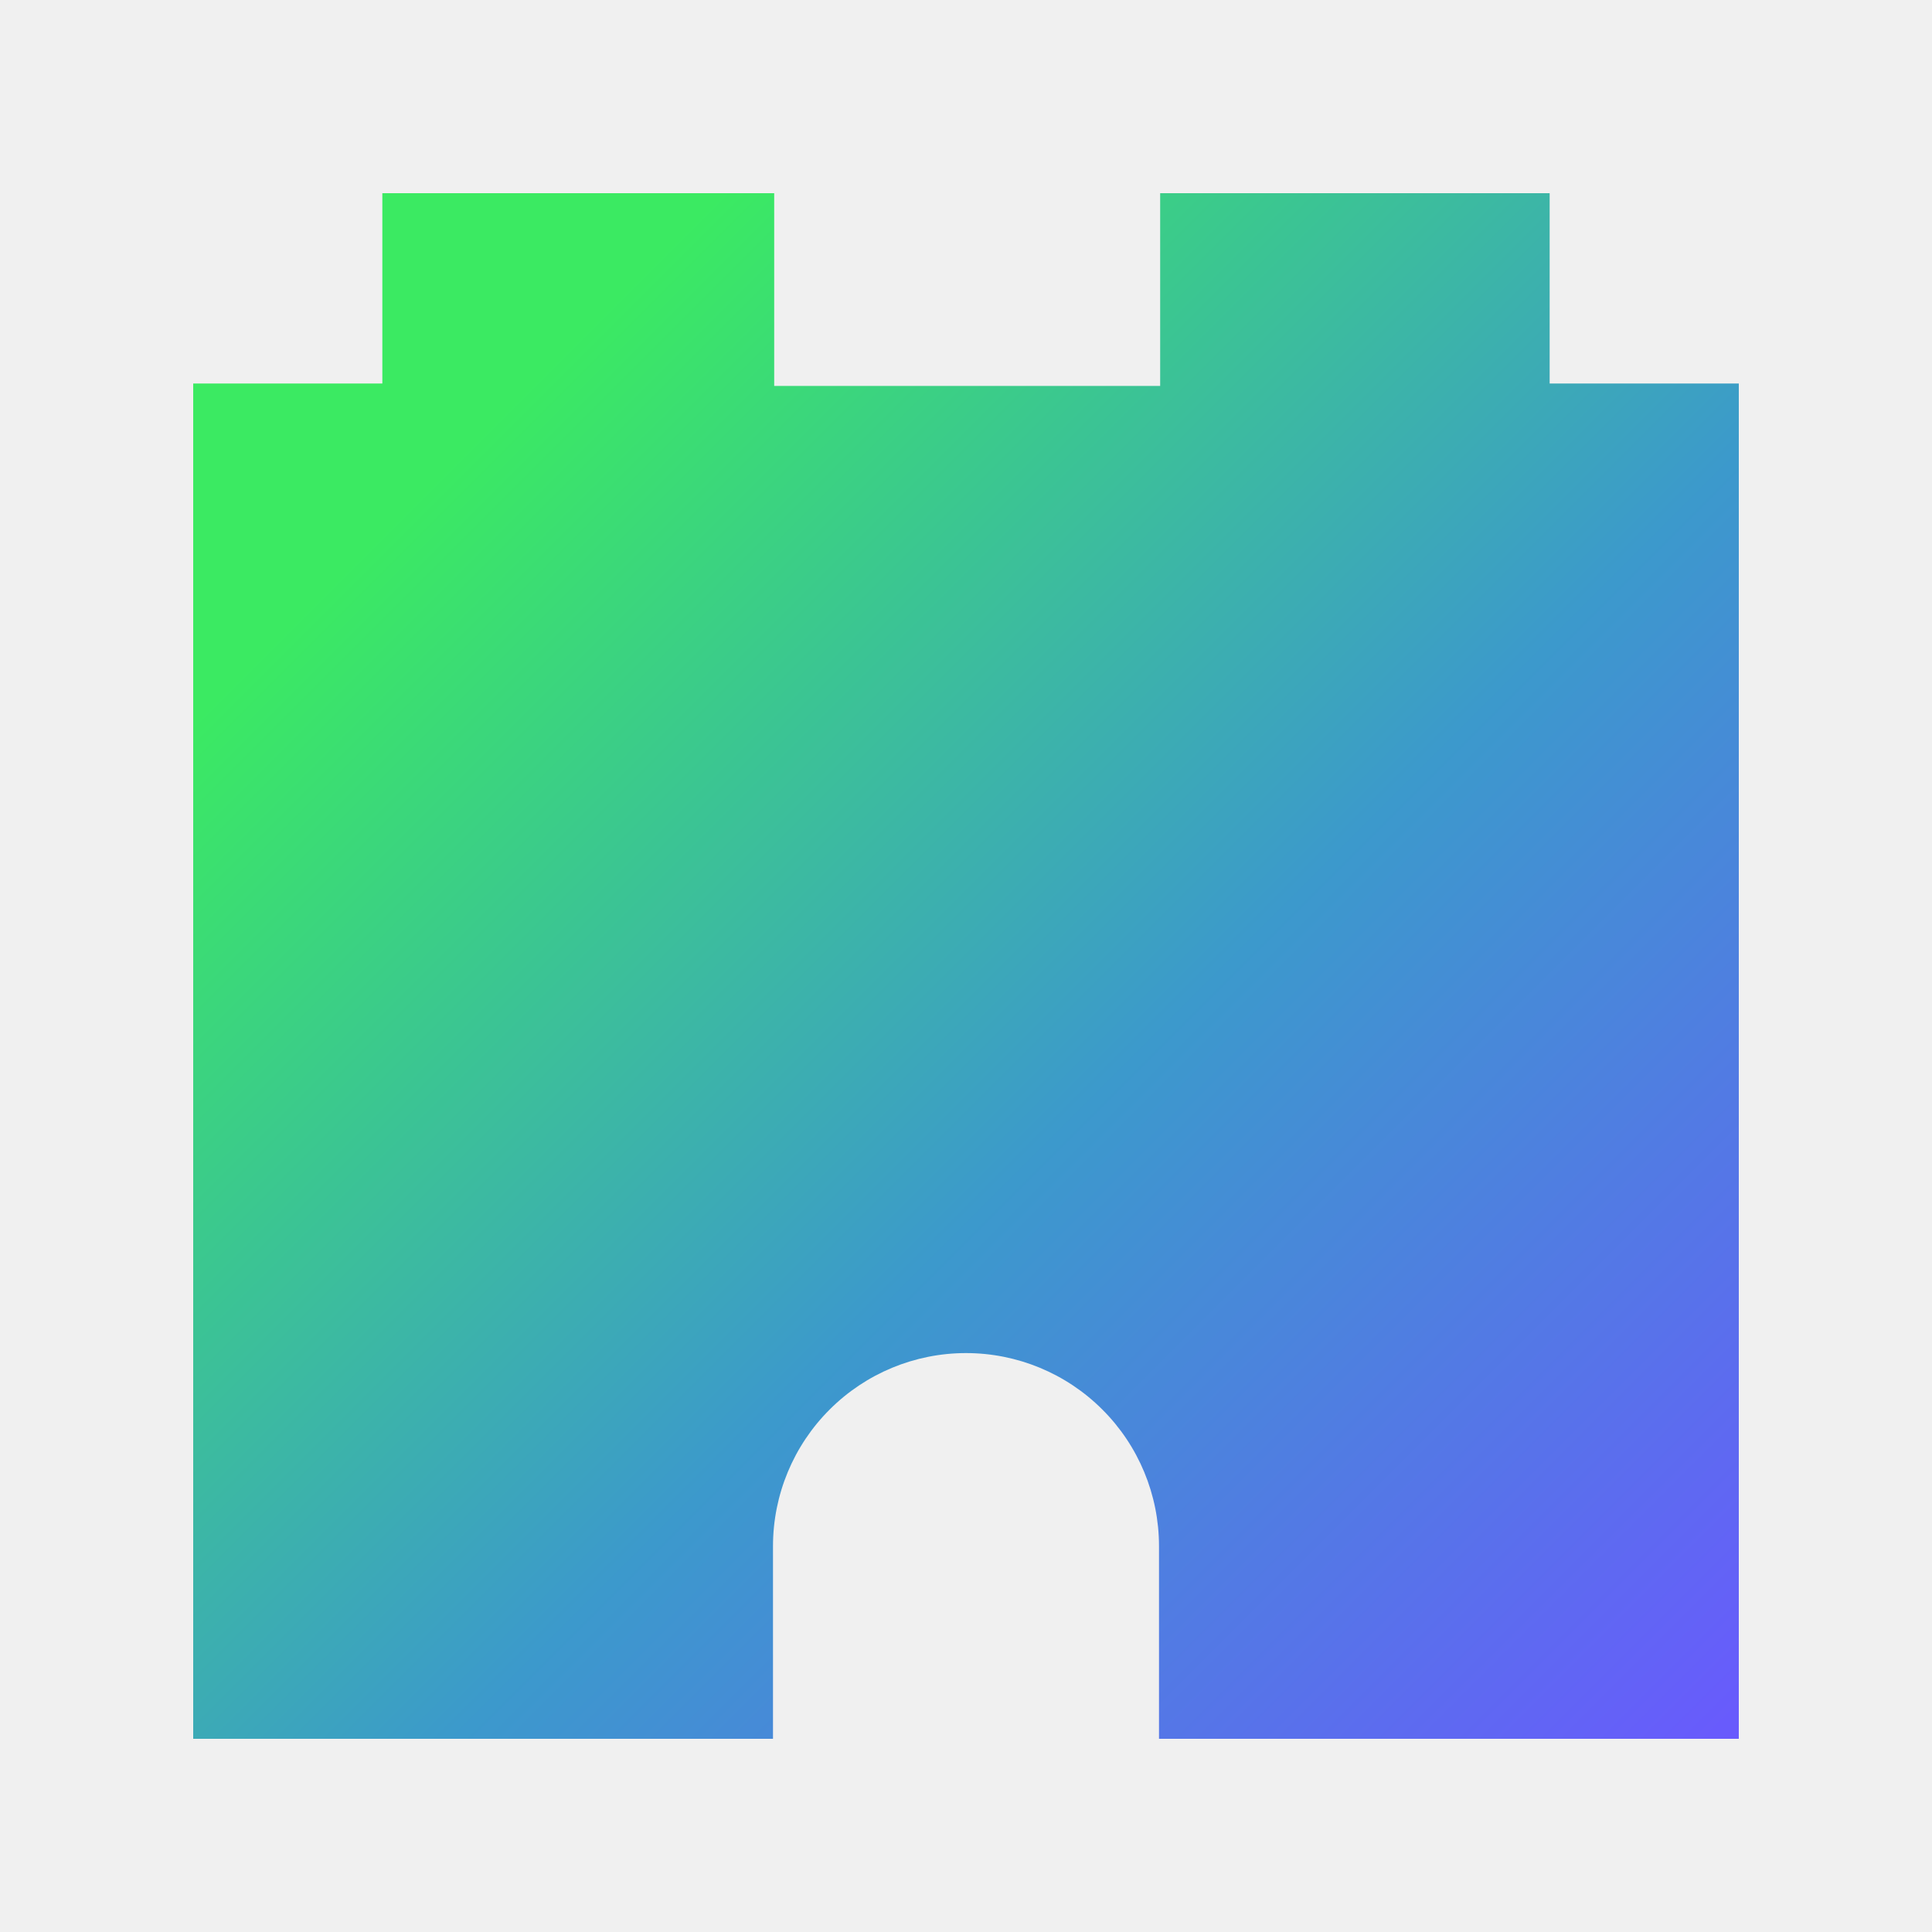
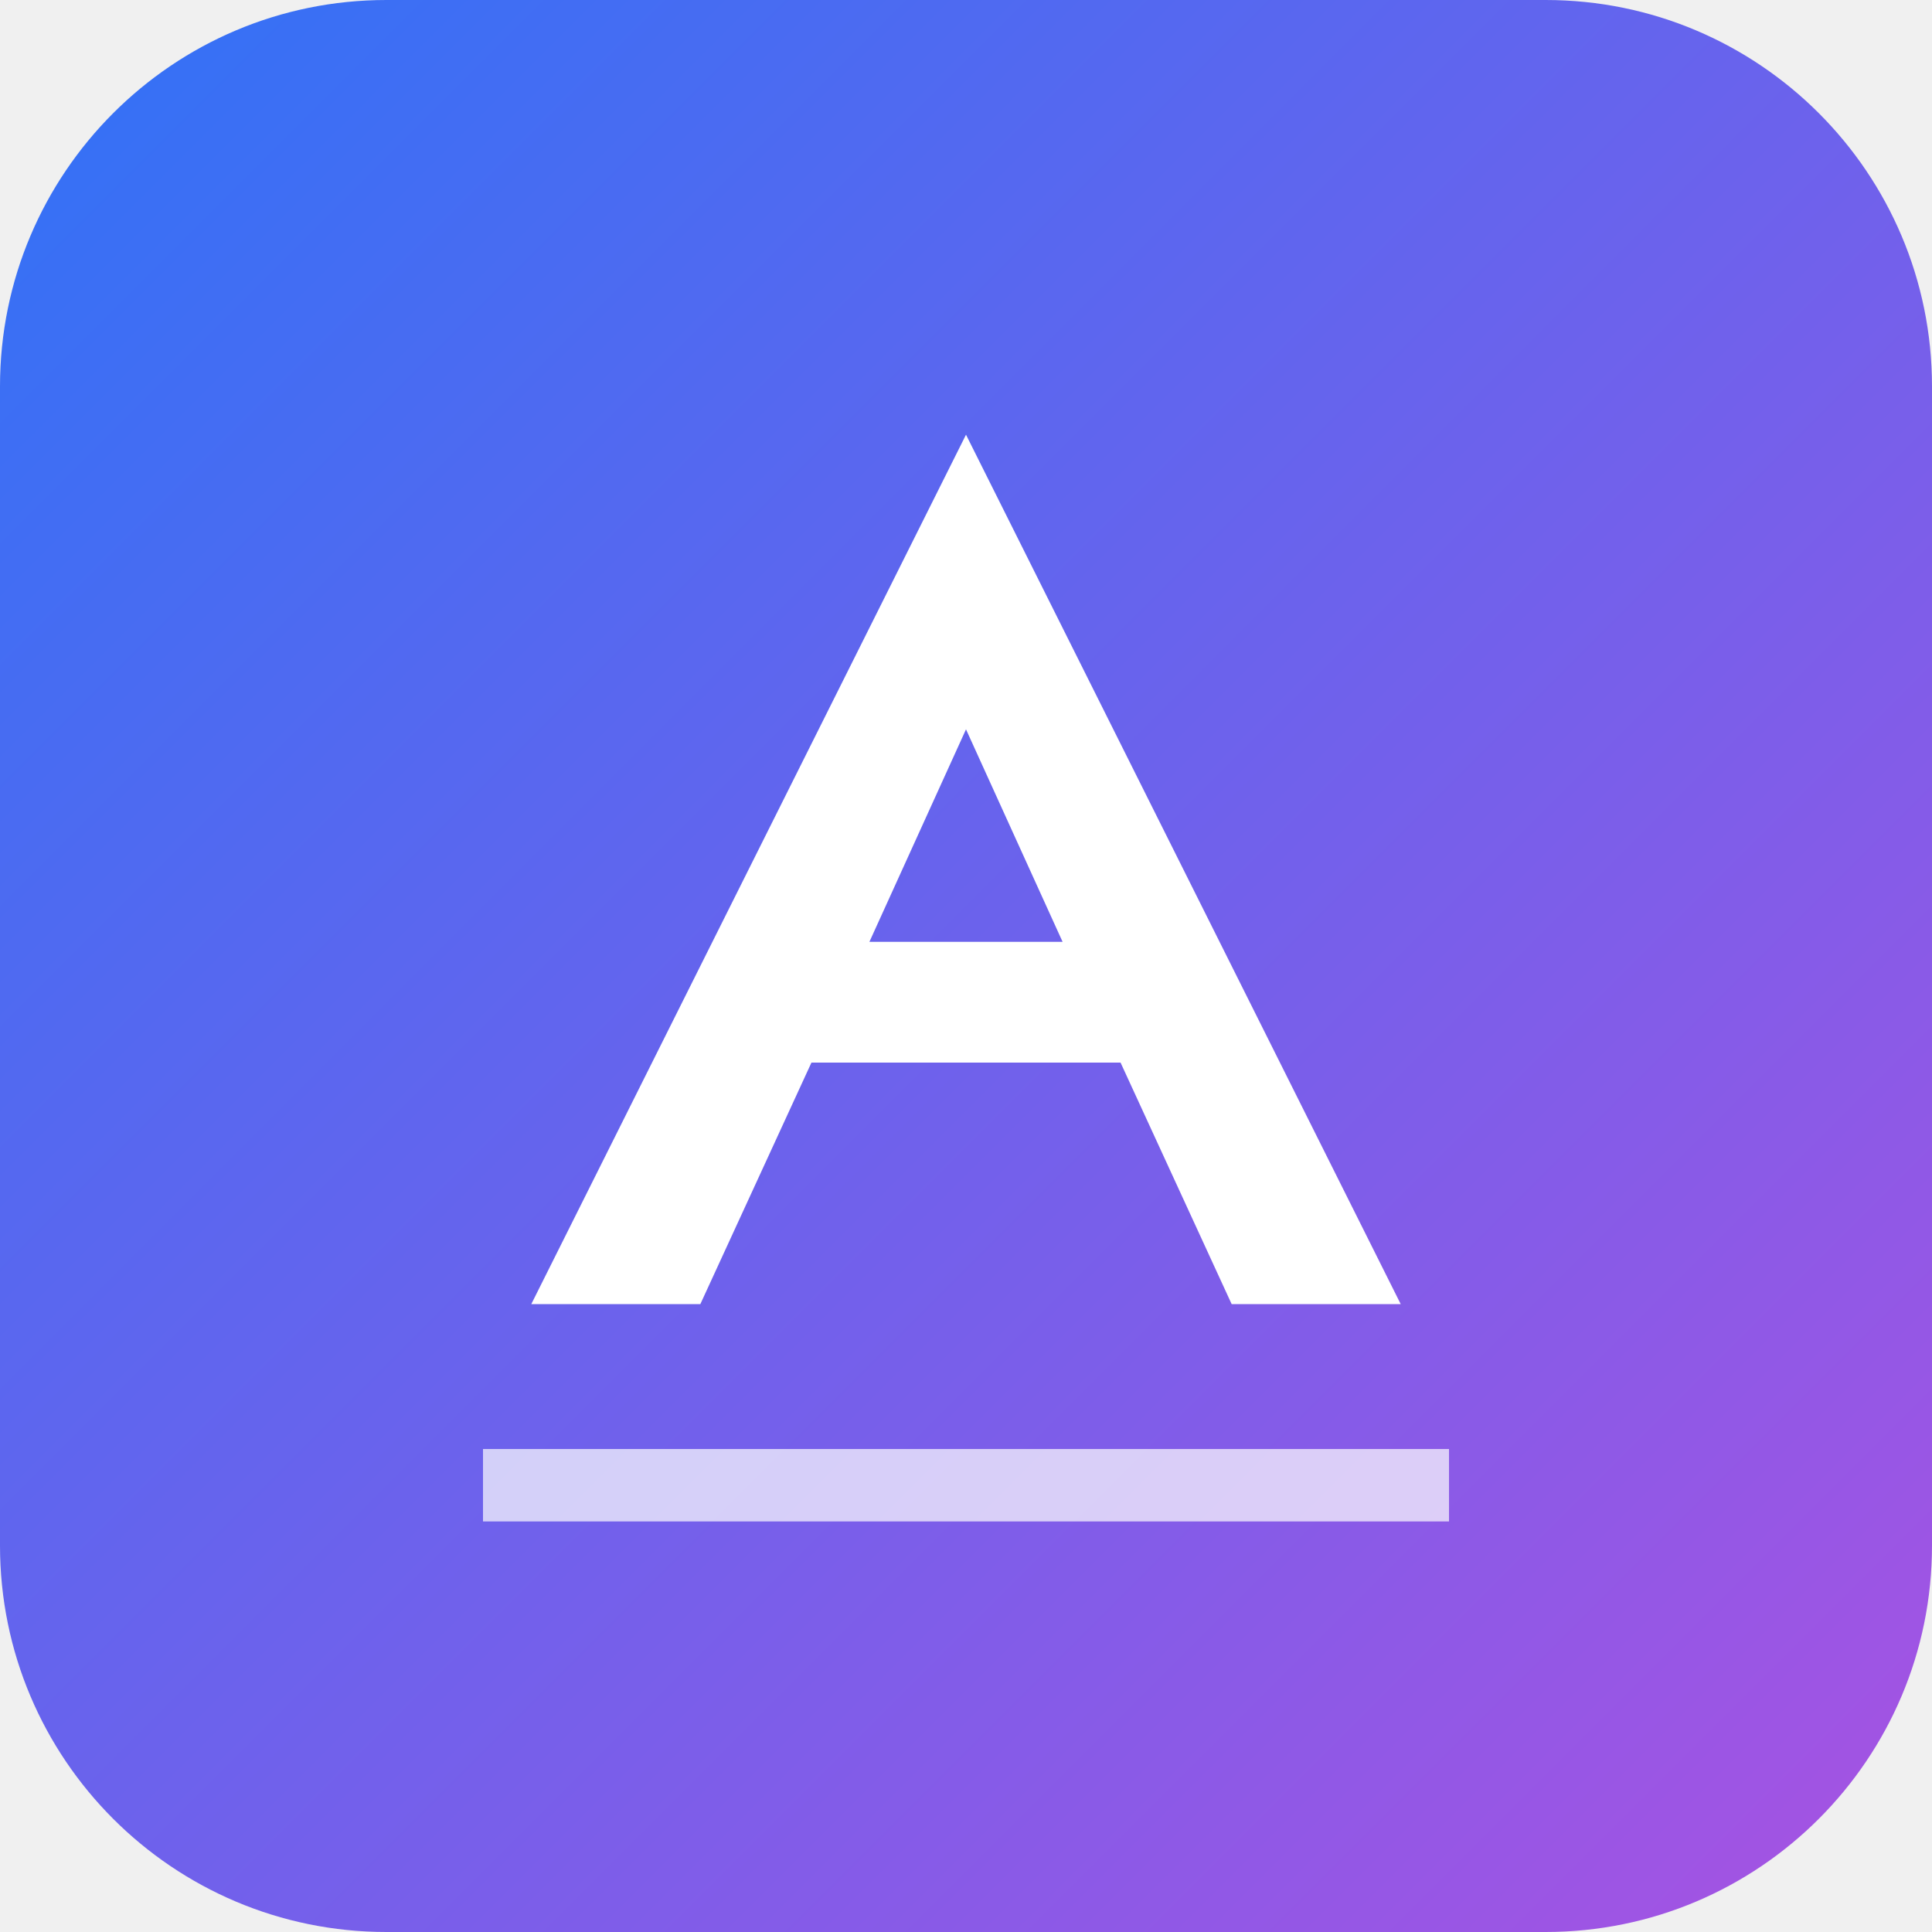
<svg xmlns="http://www.w3.org/2000/svg" width="40" height="40" viewBox="0 0 40 40" fill="none">
-   <path d="M32.084 7.94V4H24.02V7.99H16.029V4H7.916V7.94H4V36H16.004V32.005C16.006 30.946 16.427 29.931 17.177 29.183C17.926 28.434 18.941 28.014 20 28.014C21.059 28.014 22.074 28.434 22.823 29.183C23.573 29.931 23.994 30.946 23.996 32.005V36H36V7.94H32.084Z" fill="url(#paint0_linear)" />
+   <rect width="40" height="40" rx="8" fill="url(#paint0_linear)" />
+   <path d="M20 9L11 27H14.5L16.8 22H23.2L25.5 27H29L20 9ZM18 19.5L20 15.1L22 19.5H18Z" fill="white" />
+   <path d="M10 30H30V31.5H10V30Z" fill="white" fill-opacity="0.7" />
  <defs>
-     <linearGradient id="paint0_linear" x1="2.942" y1="4.9" x2="37.777" y2="39.734" gradientUnits="userSpaceOnUse">
-       <stop offset="0.159" stop-color="#3BEA62" />
-       <stop offset="0.54" stop-color="#3C99CC" />
-       <stop offset="0.937" stop-color="#6B57FF" />
+     <linearGradient id="paint0_linear" x1="0" y1="0" x2="40" y2="40" gradientUnits="userSpaceOnUse">
+       <stop stop-color="#3072F6" />
+       <stop offset="1" stop-color="#A852E2" />
    </linearGradient>
  </defs>
</svg>
